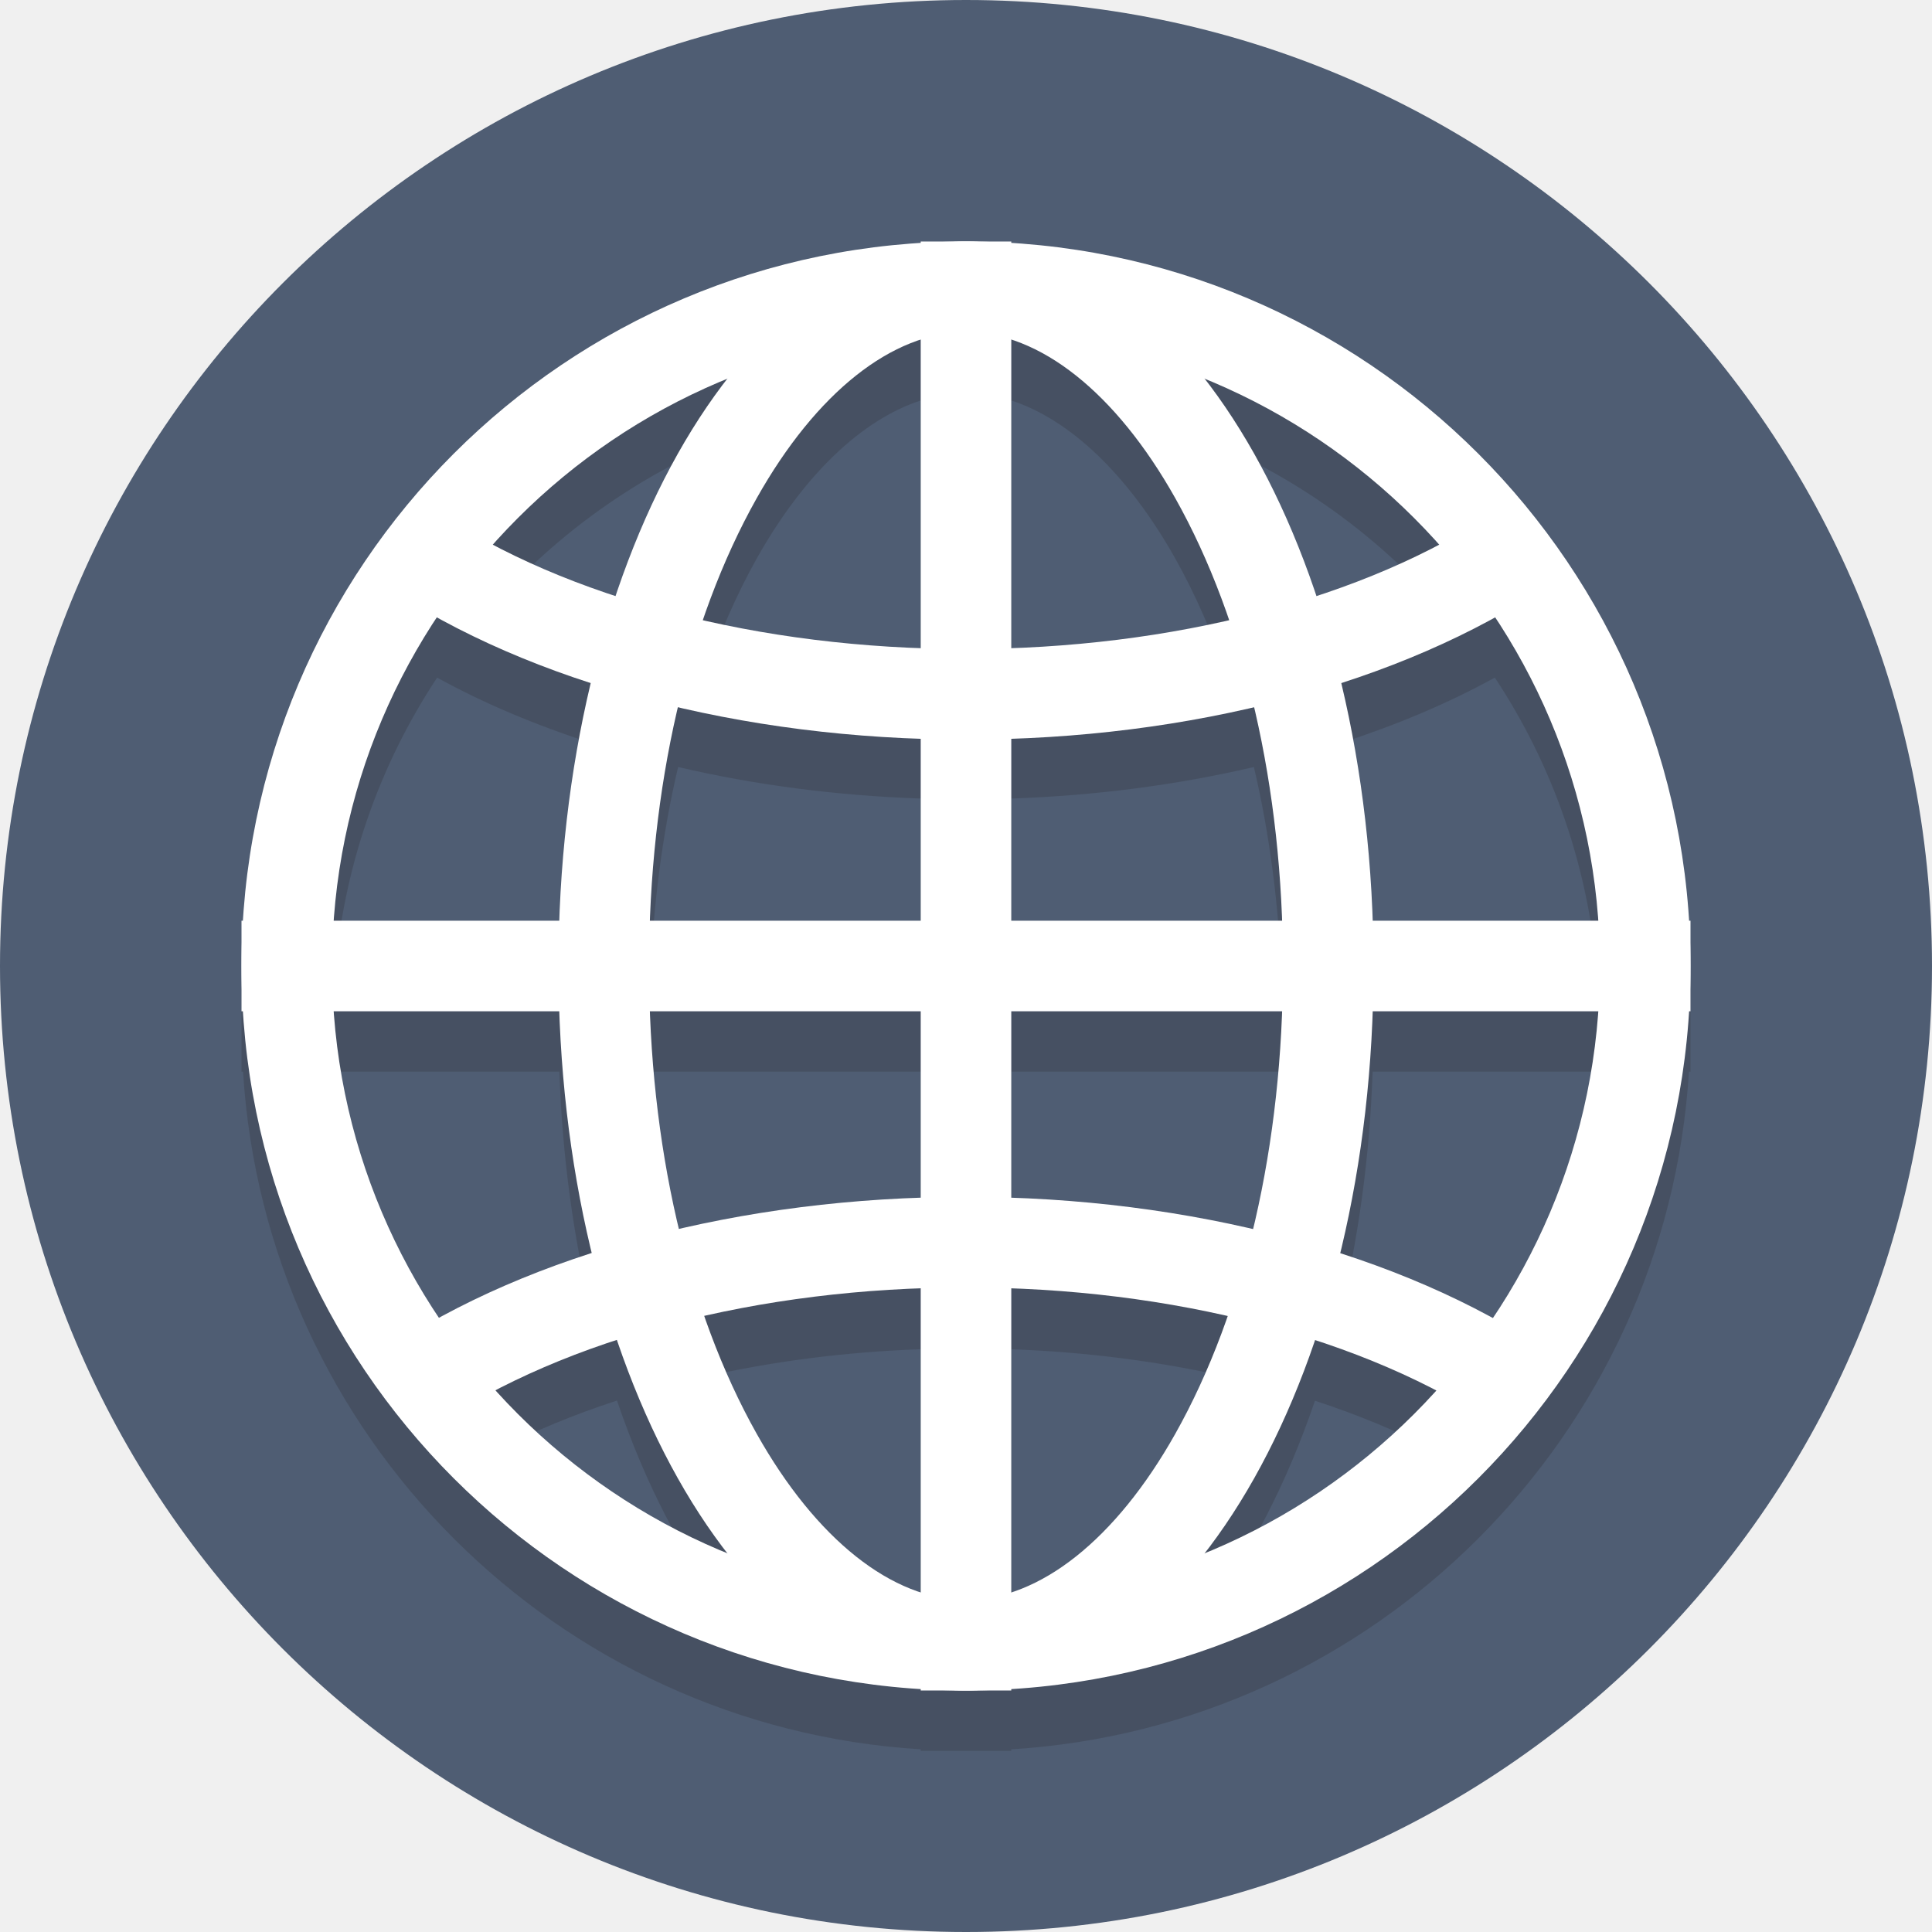
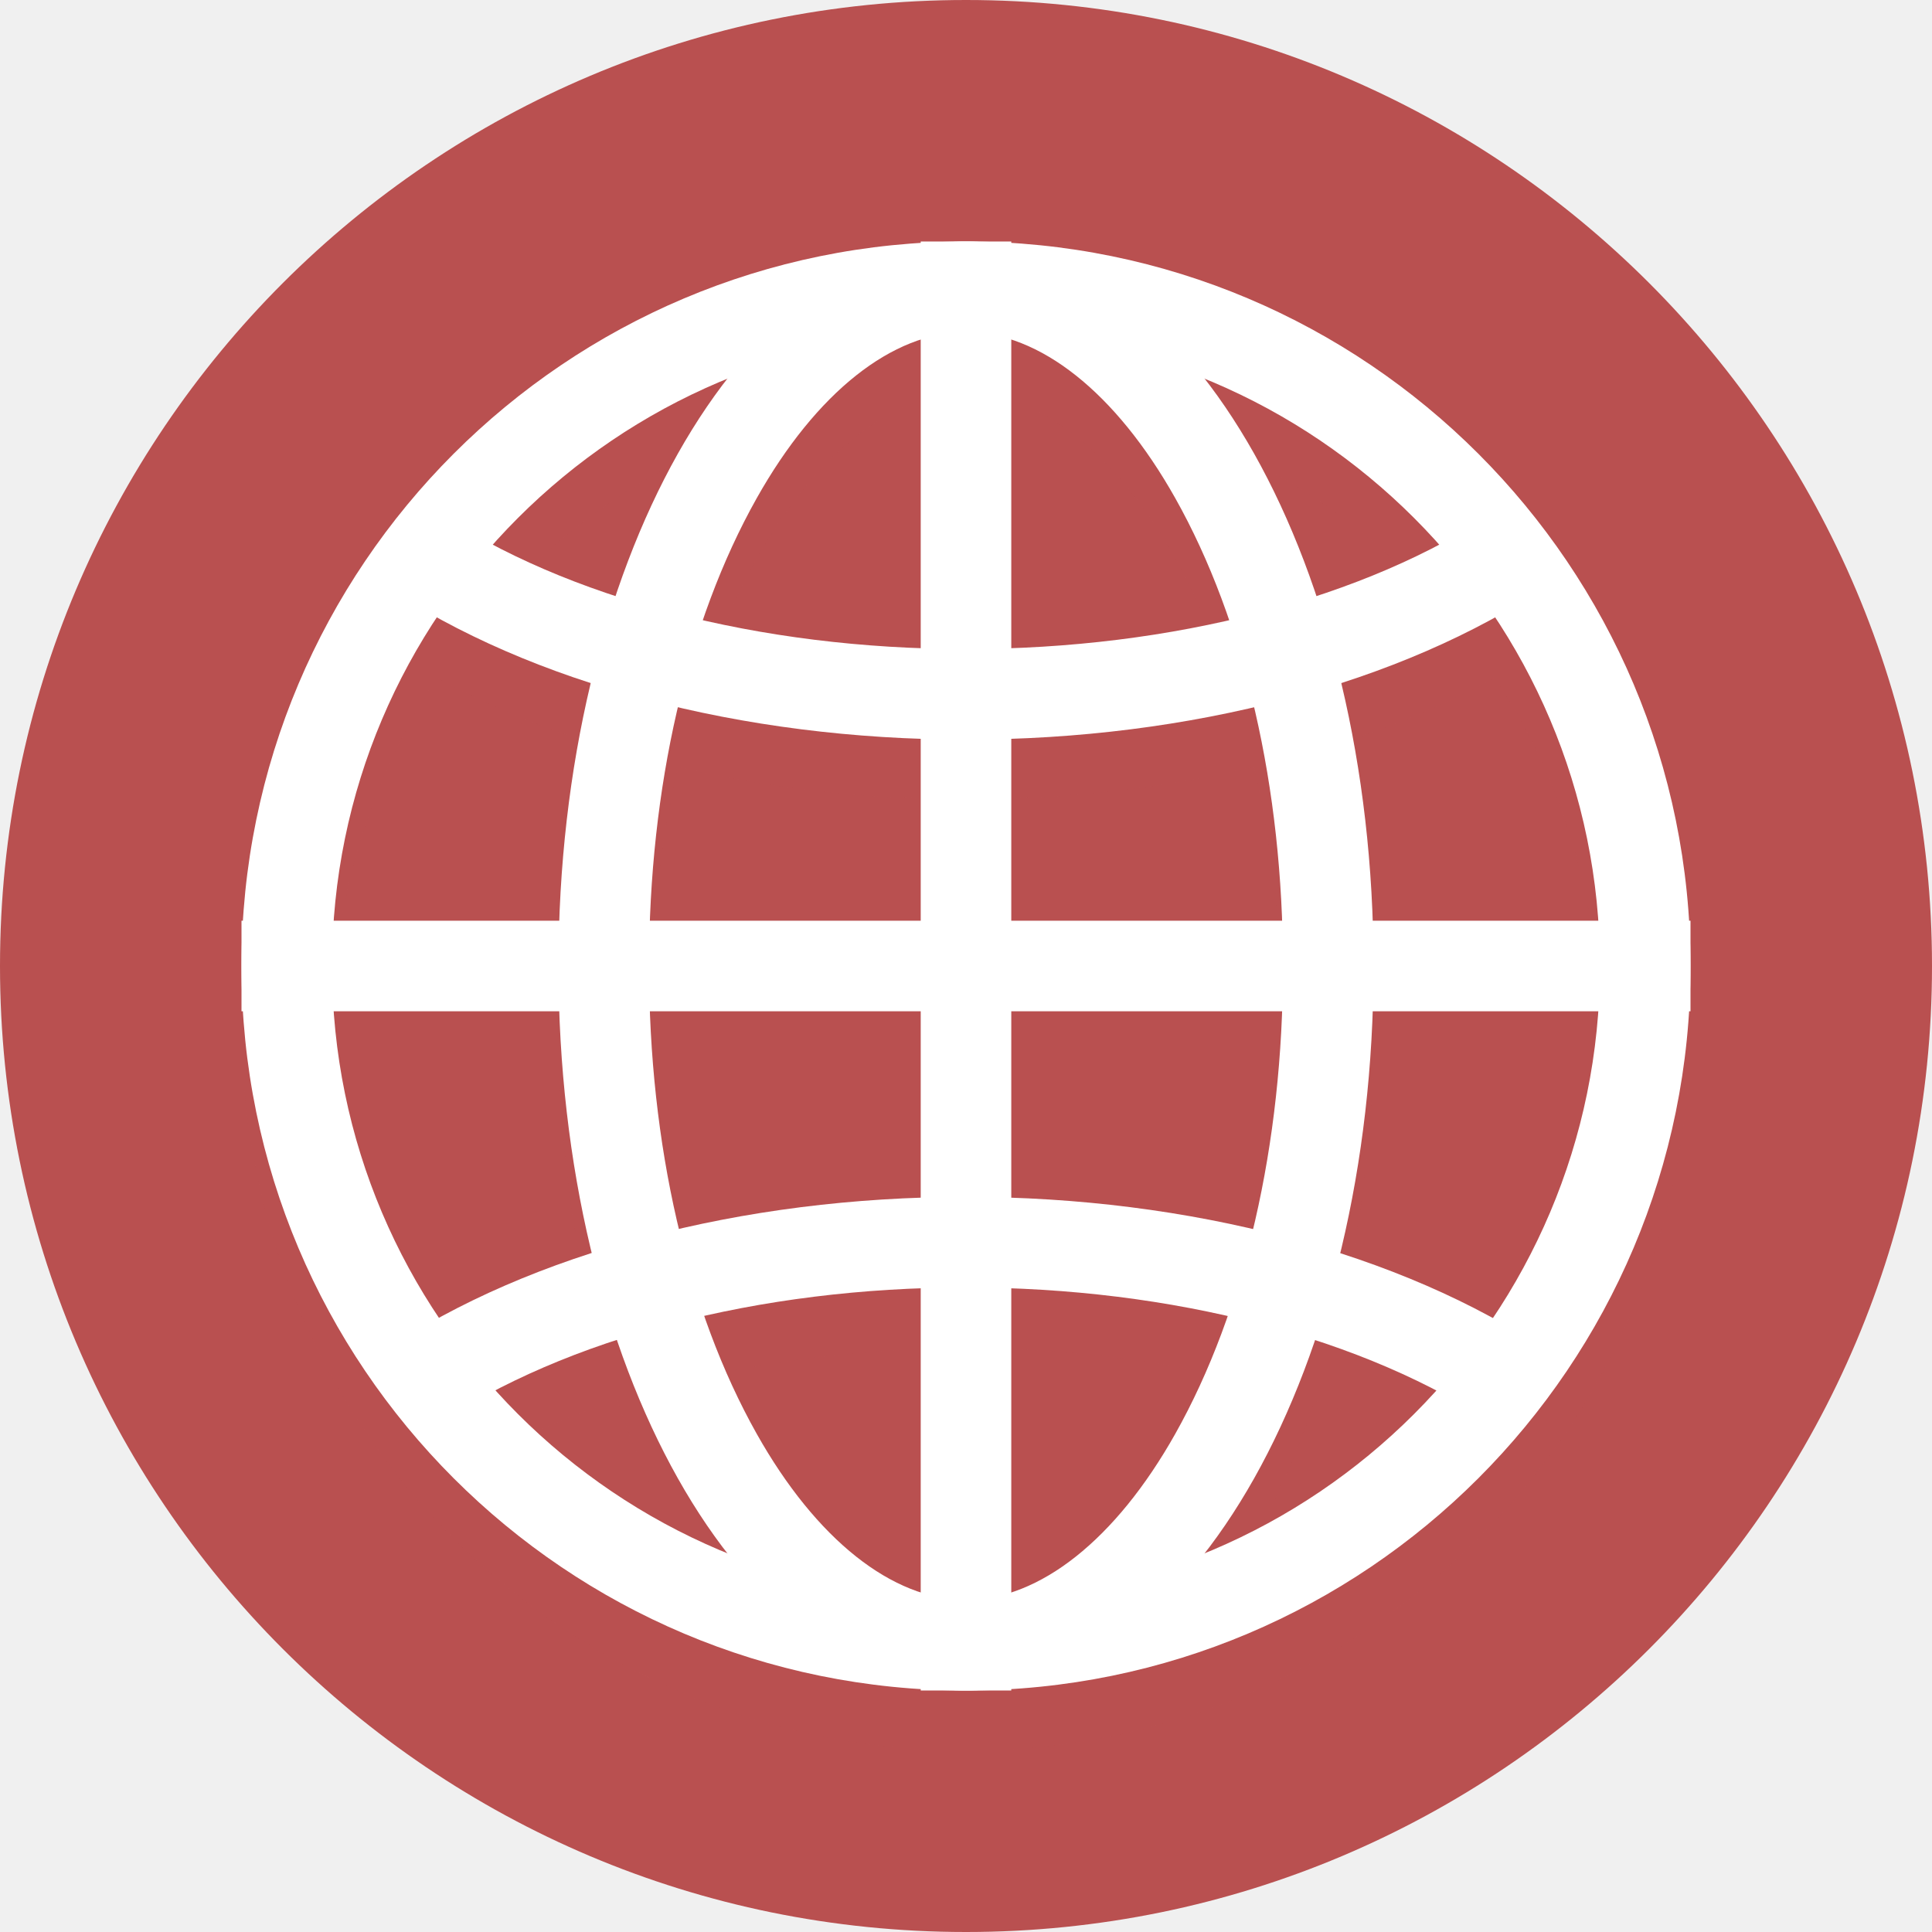
<svg xmlns="http://www.w3.org/2000/svg" enable-background="new 0 0 64 64" height="64px" version="1.1" viewBox="0 0 64 64" width="64px" xml:space="preserve">
  <g id="Layer_1">
    <g>
-       <circle cx="32" cy="32" fill="#4F5D73" r="32" />
+       <circle cx="32" cy="32" fill="#b95050" r="32" />
    </g>
    <g opacity="0.2">
-       <path d="M55.949,32.5C55.204,20.441,45.559,10.796,33.5,10.051V10h-3v0.051C18.441,10.796,8.796,20.441,8.051,32.5    H8v3h0.051C8.796,47.559,18.441,57.204,30.5,57.949V58h3v-0.051c12.059-0.744,21.704-10.39,22.449-22.449H56v-3H55.949z     M45.471,32.5c-0.097-2.784-0.458-5.441-1.044-7.888c1.835-0.595,3.55-1.315,5.091-2.165c1.935,2.924,3.143,6.358,3.406,10.053    H45.471z M38.931,18.5c0.688,1.222,1.27,2.583,1.767,4.03c-2.271,0.519-4.693,0.833-7.198,0.924V13.267    C35.447,13.902,37.367,15.719,38.931,18.5z M30.5,13.267v10.187c-2.505-0.091-4.928-0.405-7.198-0.924    c0.497-1.448,1.08-2.808,1.767-4.03C26.633,15.719,28.553,13.902,30.5,13.267z M30.5,26.453V32.5h-8.96    c0.091-2.477,0.399-4.867,0.924-7.091C25.005,26.003,27.711,26.358,30.5,26.453z M30.5,35.5v6.196    c-2.776,0.094-5.469,0.445-8,1.034c-0.544-2.263-0.867-4.7-0.96-7.23H30.5z M30.5,44.695v10.038    c-1.947-0.635-3.867-2.452-5.431-5.233c-0.666-1.184-1.234-2.497-1.721-3.894C25.605,45.094,28.012,44.784,30.5,44.695z     M33.5,54.733V44.696c2.488,0.091,4.894,0.402,7.151,0.915c-0.487,1.394-1.055,2.706-1.72,3.889    C37.367,52.281,35.447,54.098,33.5,54.733z M33.5,41.697V35.5h8.96c-0.093,2.531-0.417,4.969-0.961,7.234    C38.969,42.145,36.276,41.792,33.5,41.697z M33.5,32.5v-6.047c2.789-0.095,5.495-0.45,8.036-1.044    c0.524,2.224,0.832,4.614,0.924,7.091H33.5z M47.651,20.047c-1.239,0.651-2.596,1.215-4.046,1.691    c-0.944-2.818-2.204-5.26-3.692-7.178C42.9,15.78,45.534,17.675,47.651,20.047z M24.087,14.56    c-1.488,1.918-2.748,4.36-3.692,7.178c-1.45-0.476-2.807-1.04-4.046-1.691C18.466,17.675,21.1,15.78,24.087,14.56z M14.481,22.448    c1.541,0.85,3.257,1.569,5.091,2.164c-0.586,2.447-0.947,5.104-1.044,7.888h-7.453C11.339,28.806,12.547,25.372,14.481,22.448z     M18.529,35.5c0.099,2.836,0.473,5.539,1.078,8.024c-1.821,0.587-3.528,1.295-5.062,2.133c-1.974-2.946-3.203-6.419-3.469-10.157    H18.529z M16.44,48.053c1.227-0.637,2.567-1.191,3.998-1.658c0.939,2.762,2.184,5.156,3.649,7.044    C21.142,52.237,18.542,50.378,16.44,48.053z M39.913,53.44c1.464-1.887,2.708-4.279,3.647-7.038    c1.429,0.467,2.767,1.022,3.993,1.659C45.452,50.382,42.855,52.238,39.913,53.44z M49.449,45.666    c-1.532-0.839-3.238-1.548-5.058-2.136c0.606-2.487,0.981-5.191,1.08-8.03h7.453C52.658,39.241,51.426,42.719,49.449,45.666z" fill="#231F20" />
+       <path d="M55.949,32.5C55.204,20.441,45.559,10.796,33.5,10.051V10h-3v0.051C18.441,10.796,8.796,20.441,8.051,32.5    H8v3h0.051C8.796,47.559,18.441,57.204,30.5,57.949V58h3v-0.051c12.059-0.744,21.704-10.39,22.449-22.449H56v-3H55.949z     M45.471,32.5c-0.097-2.784-0.458-5.441-1.044-7.888c1.835-0.595,3.55-1.315,5.091-2.165c1.935,2.924,3.143,6.358,3.406,10.053    H45.471z M38.931,18.5c0.688,1.222,1.27,2.583,1.767,4.03c-2.271,0.519-4.693,0.833-7.198,0.924V13.267    C35.447,13.902,37.367,15.719,38.931,18.5z M30.5,13.267v10.187c-2.505-0.091-4.928-0.405-7.198-0.924    c0.497-1.448,1.08-2.808,1.767-4.03C26.633,15.719,28.553,13.902,30.5,13.267z M30.5,26.453V32.5h-8.96    c0.091-2.477,0.399-4.867,0.924-7.091C25.005,26.003,27.711,26.358,30.5,26.453z M30.5,35.5v6.196    c-2.776,0.094-5.469,0.445-8,1.034c-0.544-2.263-0.867-4.7-0.96-7.23H30.5z M30.5,44.695v10.038    c-1.947-0.635-3.867-2.452-5.431-5.233c-0.666-1.184-1.234-2.497-1.721-3.894C25.605,45.094,28.012,44.784,30.5,44.695z     M33.5,54.733V44.696c2.488,0.091,4.894,0.402,7.151,0.915c-0.487,1.394-1.055,2.706-1.72,3.889    C37.367,52.281,35.447,54.098,33.5,54.733z M33.5,41.697V35.5h8.96c-0.093,2.531-0.417,4.969-0.961,7.234    C38.969,42.145,36.276,41.792,33.5,41.697z M33.5,32.5v-6.047c2.789-0.095,5.495-0.45,8.036-1.044    c0.524,2.224,0.832,4.614,0.924,7.091H33.5z M47.651,20.047c-1.239,0.651-2.596,1.215-4.046,1.691    c-0.944-2.818-2.204-5.26-3.692-7.178C42.9,15.78,45.534,17.675,47.651,20.047z M24.087,14.56    c-1.488,1.918-2.748,4.36-3.692,7.178c-1.45-0.476-2.807-1.04-4.046-1.691C18.466,17.675,21.1,15.78,24.087,14.56z M14.481,22.448    c1.541,0.85,3.257,1.569,5.091,2.164c-0.586,2.447-0.947,5.104-1.044,7.888h-7.453C11.339,28.806,12.547,25.372,14.481,22.448z     M18.529,35.5c0.099,2.836,0.473,5.539,1.078,8.024c-1.821,0.587-3.528,1.295-5.062,2.133c-1.974-2.946-3.203-6.419-3.469-10.157    H18.529z M16.44,48.053c1.227-0.637,2.567-1.191,3.998-1.658c0.939,2.762,2.184,5.156,3.649,7.044    C21.142,52.237,18.542,50.378,16.44,48.053z M39.913,53.44c1.464-1.887,2.708-4.279,3.647-7.038    c1.429,0.467,2.767,1.022,3.993,1.659C45.452,50.382,42.855,52.238,39.913,53.44z M49.449,45.666    c-1.532-0.839-3.238-1.548-5.058-2.136c0.606-2.487,0.981-5.191,1.08-8.03h7.453C52.658,39.241,51.426,42.719,49.449,45.666z" fill="#b95050" />
    </g>
    <g>
      <path d="M32,11c11.579,0,21,9.421,21,21s-9.421,21-21,21s-21-9.421-21-21S20.421,11,32,11 M32,8    C18.745,8,8,18.745,8,32s10.745,24,24,24s24-10.745,24-24S45.255,8,32,8L32,8z" fill="#FFFFFF" />
    </g>
    <g>
      <path d="M32,11c2.439,0,4.965,2.005,6.931,5.5C41.233,20.592,42.5,26.096,42.5,32s-1.267,11.408-3.569,15.5    C36.965,50.995,34.439,53,32,53s-4.965-2.005-6.931-5.5C22.767,43.408,21.5,37.904,21.5,32s1.267-11.408,3.569-15.5    C27.035,13.005,29.561,11,32,11 M32,8c-7.456,0-13.5,10.745-13.5,24S24.544,56,32,56s13.5-10.745,13.5-24S39.456,8,32,8L32,8z" fill="#FFFFFF" />
    </g>
    <g>
      <rect fill="#FFFFFF" height="48" width="3" x="30.5" y="8" />
    </g>
    <g>
      <path d="M32,24.5c-7.425,0-14.447-1.861-19.266-5.106l1.676-2.488C18.746,19.825,25.157,21.5,32,21.5    c6.836,0,13.244-1.672,17.58-4.588l1.674,2.49C46.436,22.642,39.418,24.5,32,24.5z" fill="#FFFFFF" />
    </g>
    <g>
      <path d="M49.579,47.244c-4.336-2.92-10.747-4.595-17.59-4.595c-6.837,0-13.244,1.673-17.58,4.589l-1.674-2.49    c4.817-3.24,11.836-5.099,19.254-5.099c7.425,0,14.447,1.861,19.266,5.106L49.579,47.244z" fill="#FFFFFF" />
    </g>
    <g>
      <rect fill="#FFFFFF" height="3" width="48" x="8" y="30.5" />
    </g>
  </g>
  <g id="Layer_2" />
</svg>
